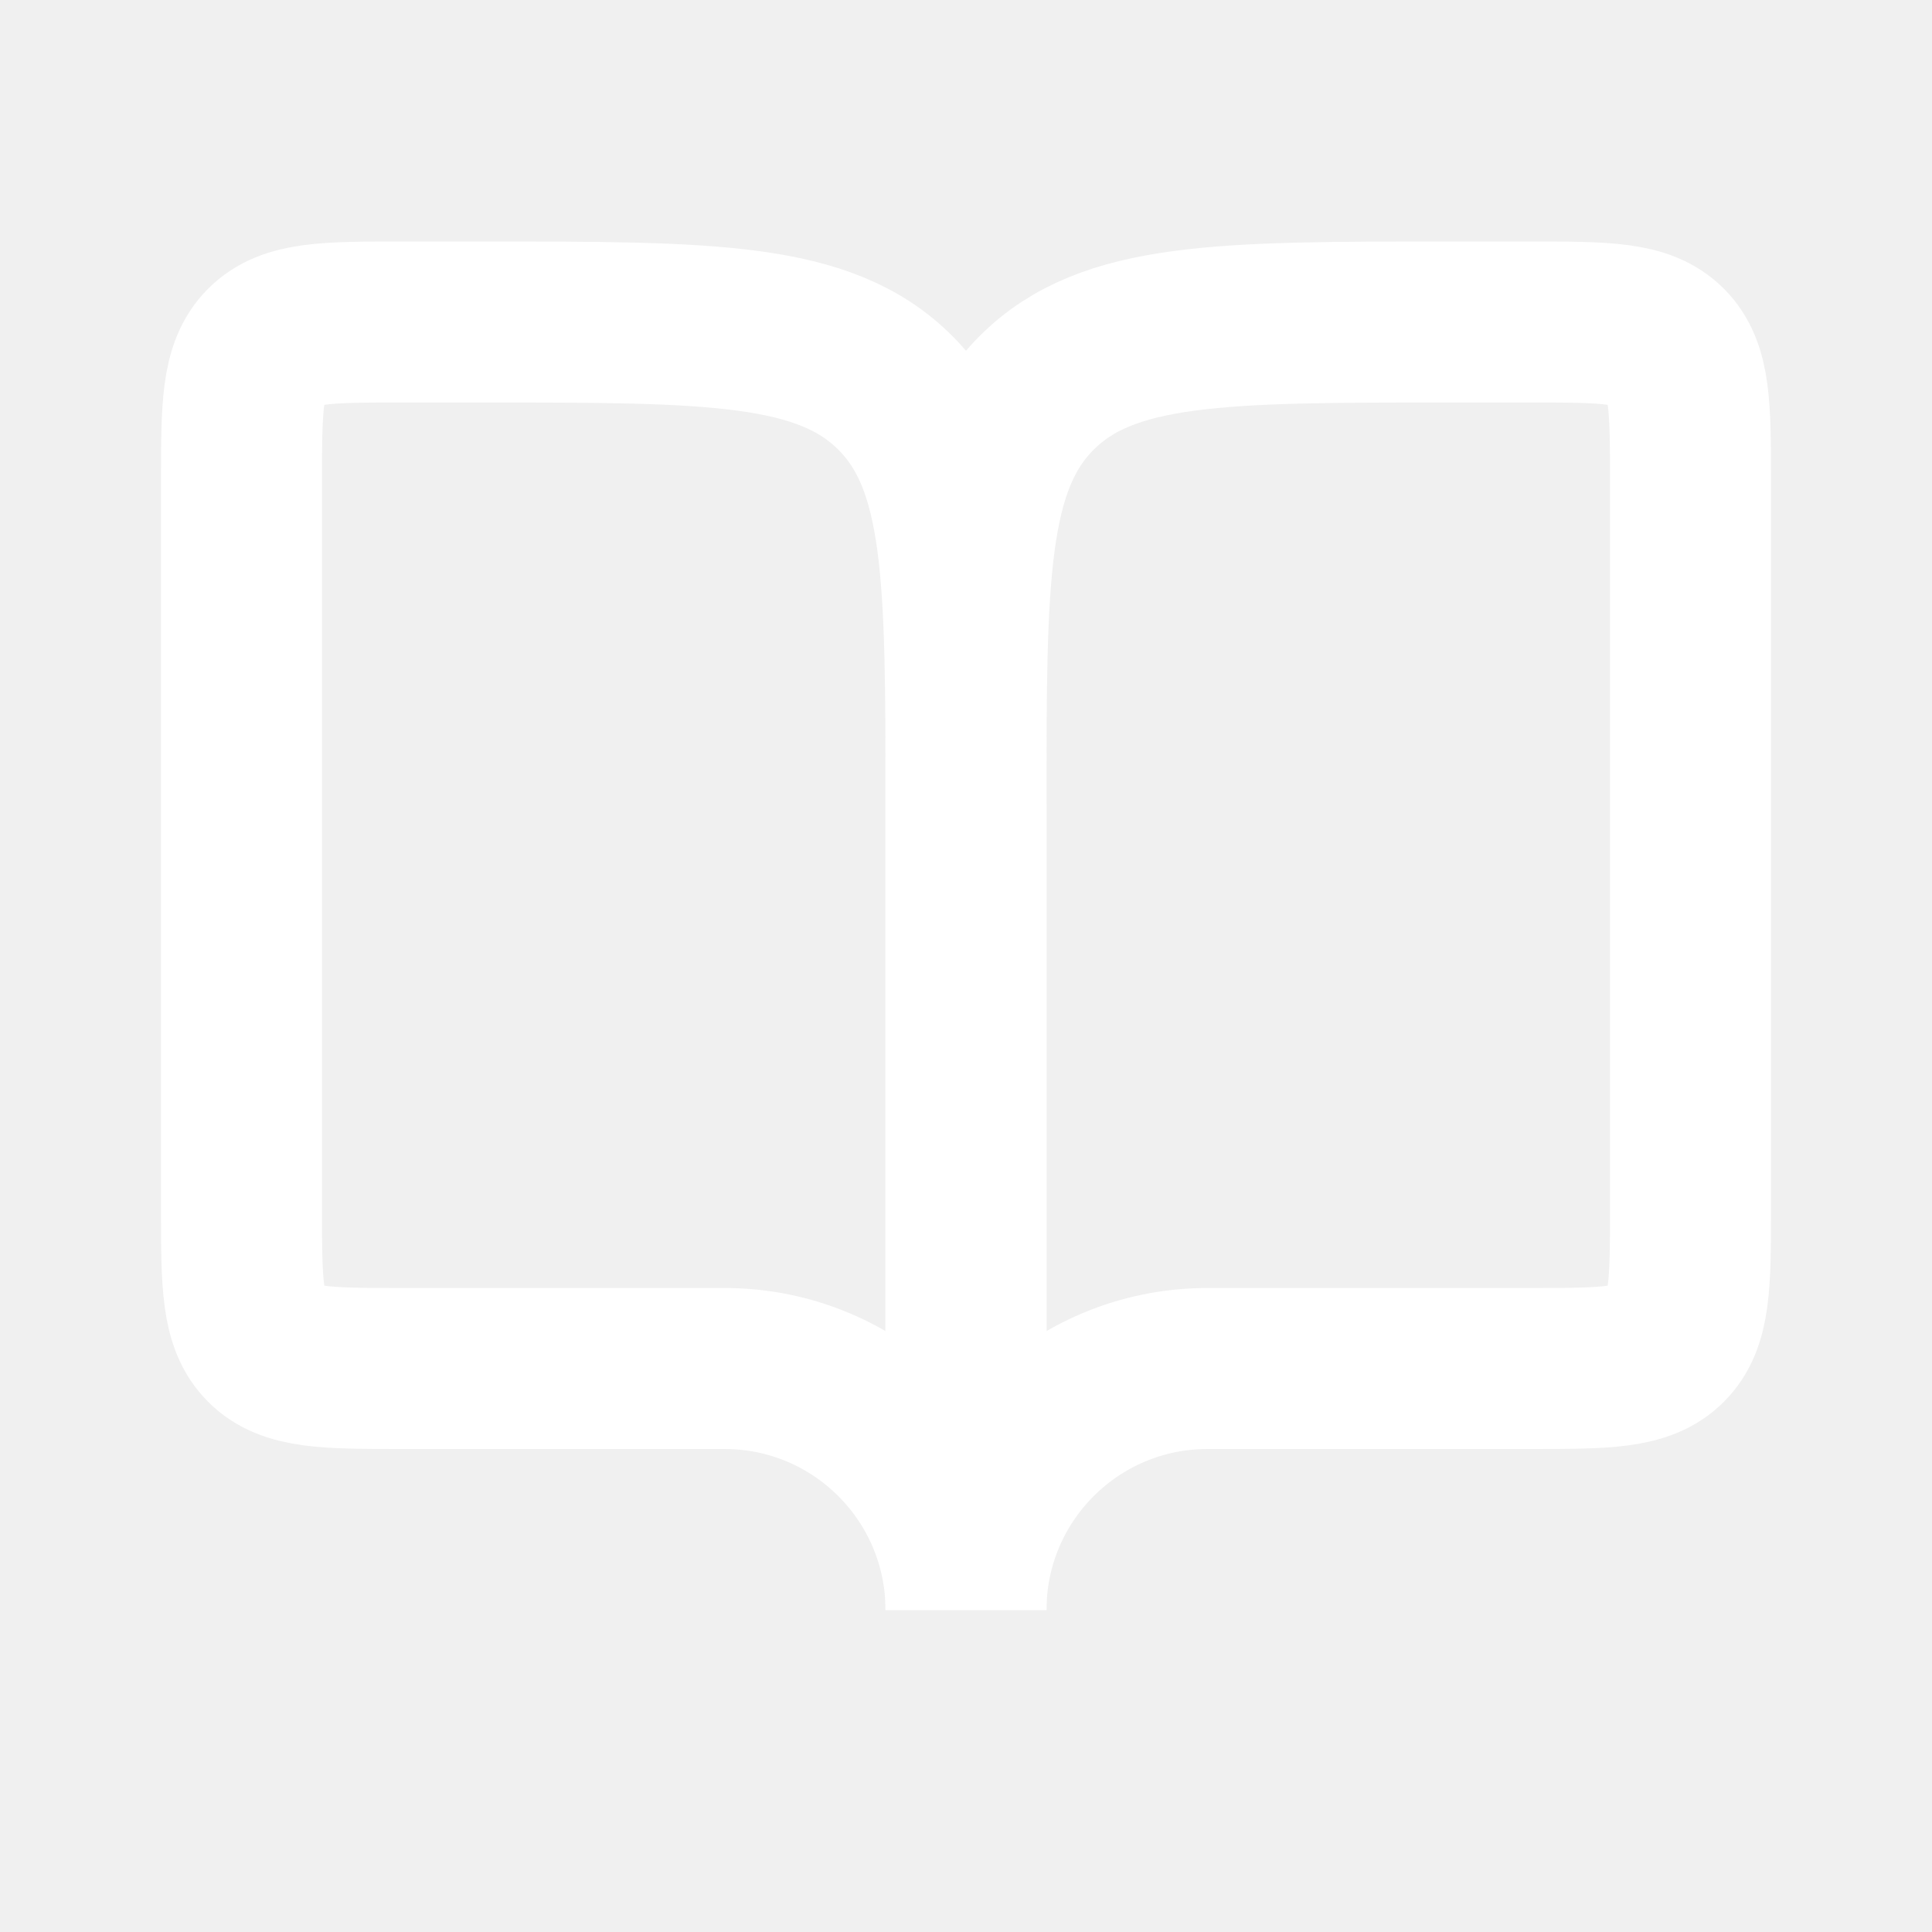
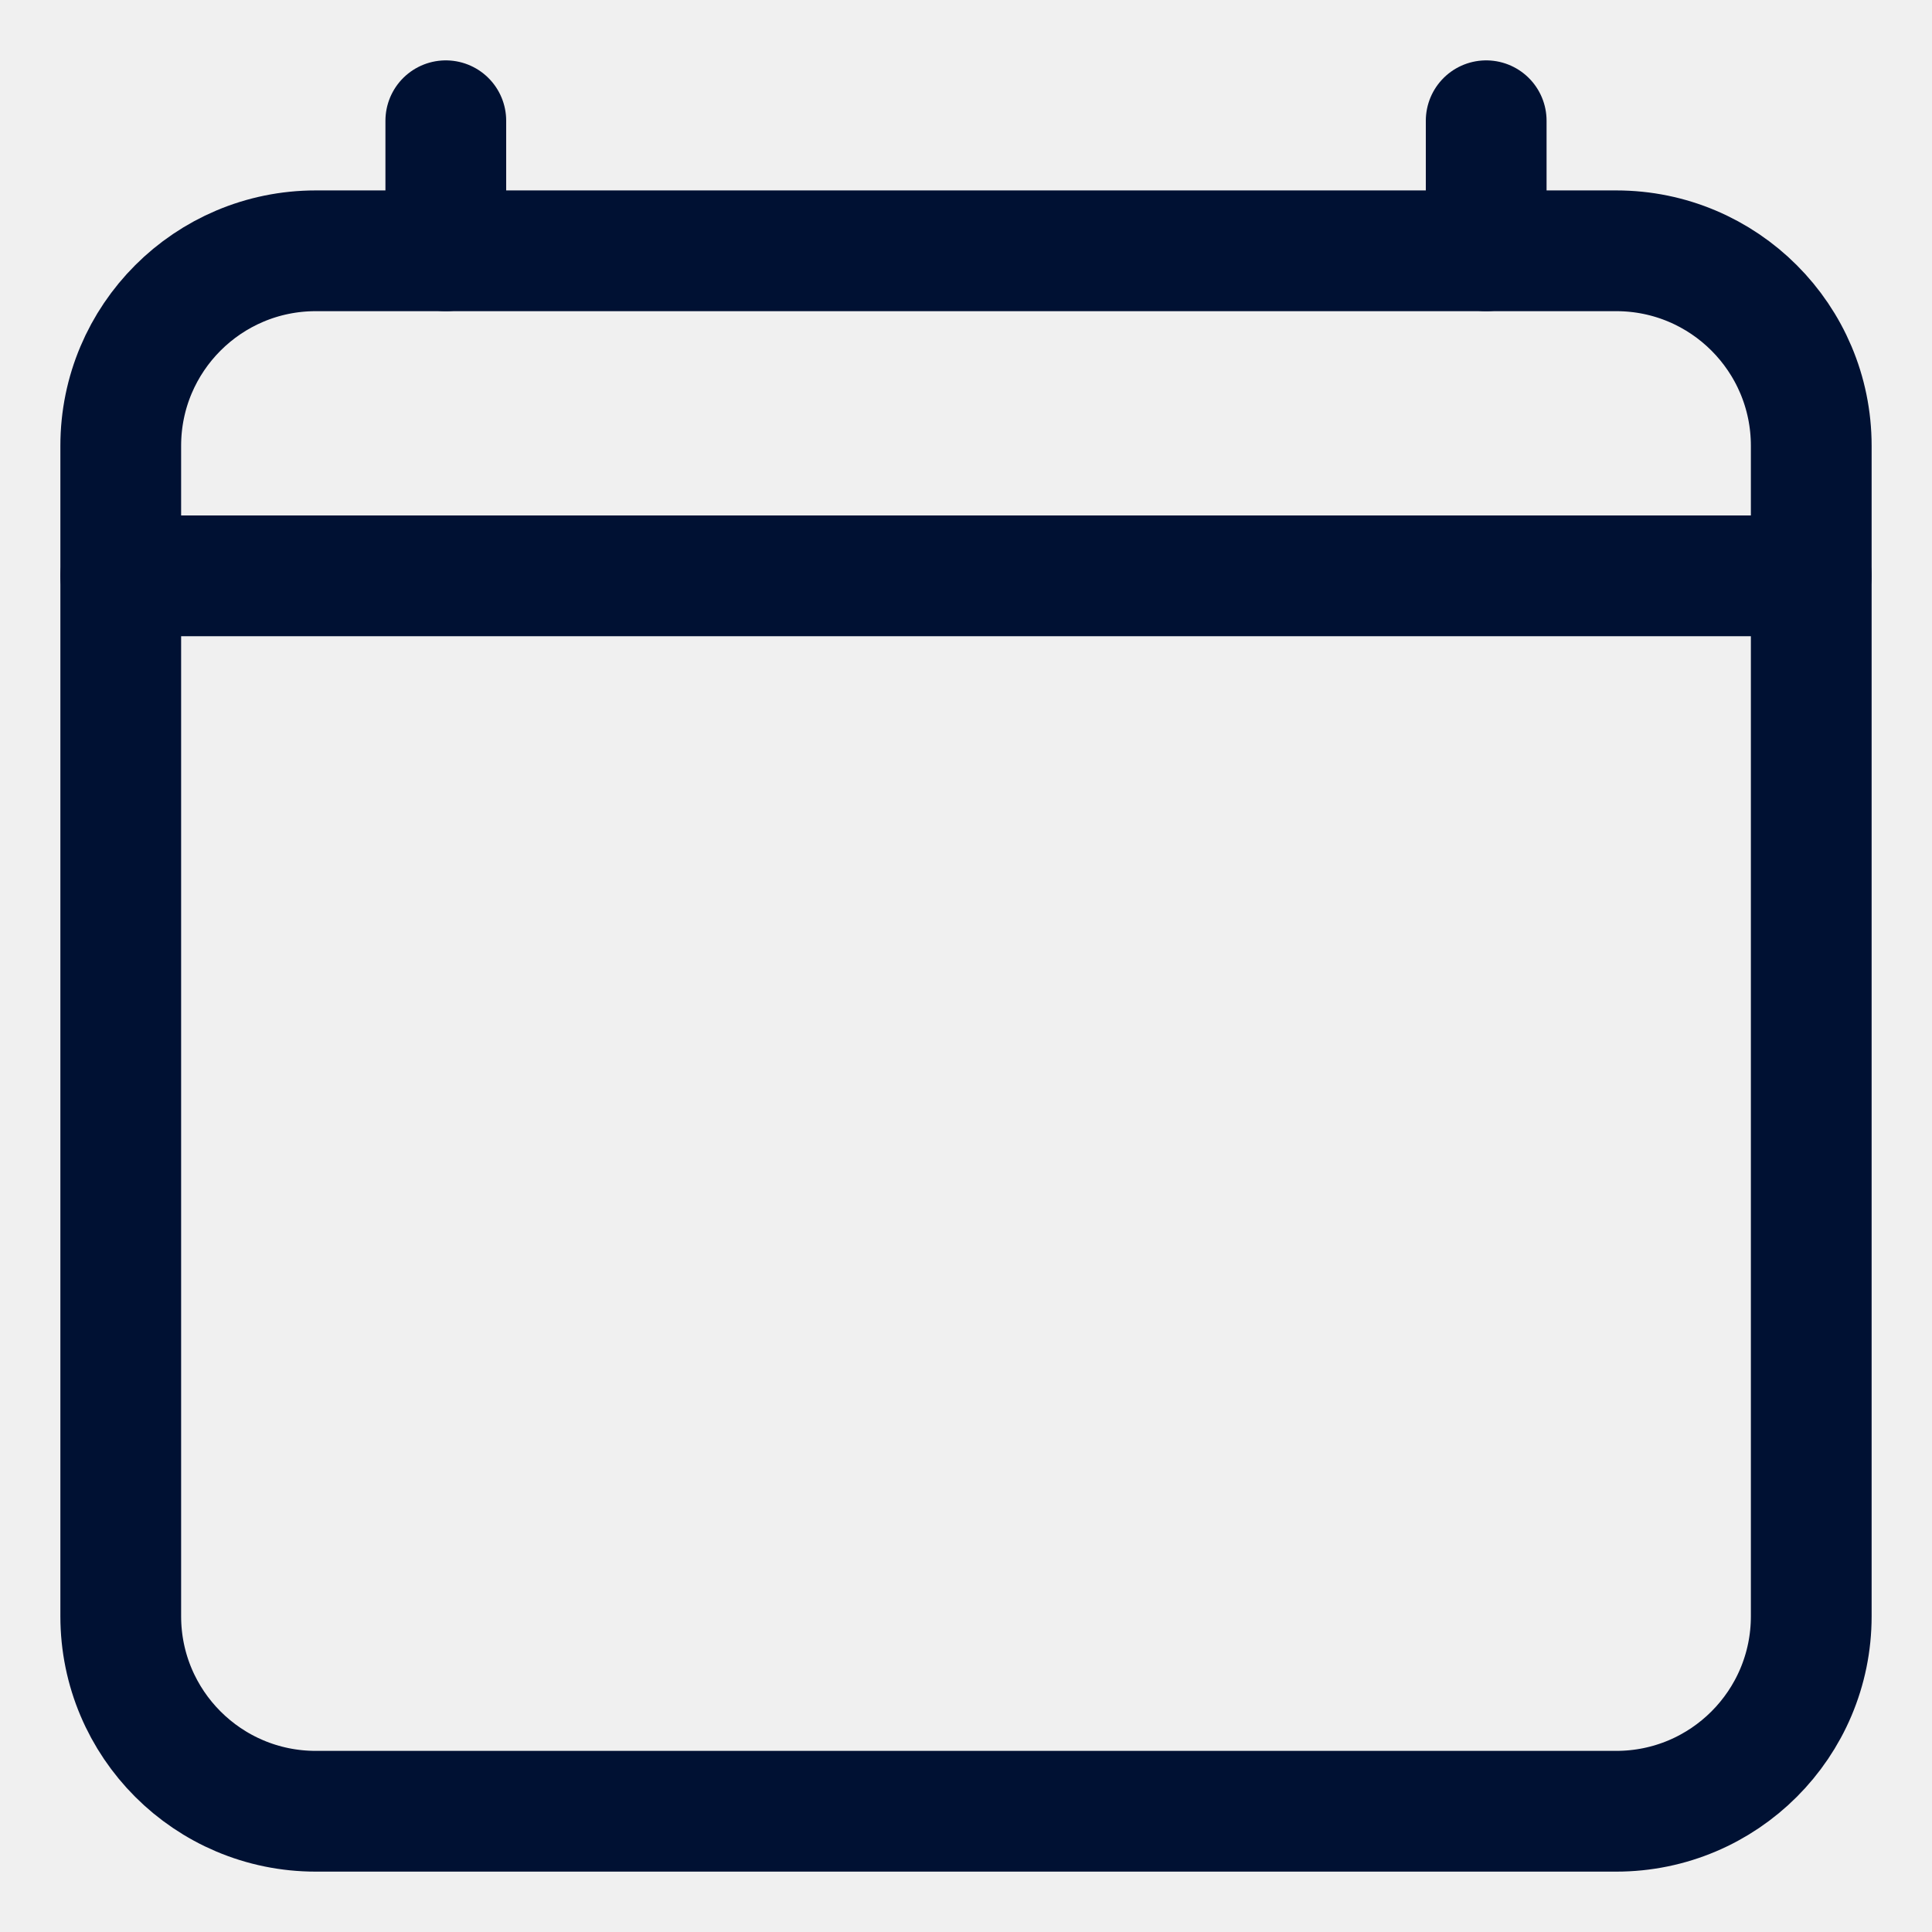
- <svg xmlns="http://www.w3.org/2000/svg" width="24" height="24" viewBox="0 0 24 24" fill="none">
-   <path d="M5 17H9C10.657 17 12 18.343 12 20V10C12 7.172 12 5.757 11.121 4.879C10.243 4 8.828 4 6 4H5C4.057 4 3.586 4 3.293 4.293C3 4.586 3 5.057 3 6V15C3 15.943 3 16.414 3.293 16.707C3.586 17 4.057 17 5 17Z" stroke="white" stroke-width="2" />
-   <path d="M19 17H15C13.343 17 12 18.343 12 20V10C12 7.172 12 5.757 12.879 4.879C13.757 4 15.172 4 18 4H19C19.943 4 20.414 4 20.707 4.293C21 4.586 21 5.057 21 6V15C21 15.943 21 16.414 20.707 16.707C20.414 17 19.943 17 19 17Z" stroke="white" stroke-width="2" />
+ <svg xmlns="http://www.w3.org/2000/svg" width="16" height="16" viewBox="0 0 16 16" fill="none">
+   <path d="M13.385 2.077H2.615C1.723 2.077 1 2.8 1 3.692V13.385C1 14.277 1.723 15 2.615 15H13.385C14.277 15 15 14.277 15 13.385V3.692C15 2.8 14.277 2.077 13.385 2.077Z" stroke="#001133" stroke-linejoin="round" />
+   <path d="M15 4.769H1M3.692 1V2.077V1ZM12.308 1V2.077V1Z" stroke="#001133" stroke-linecap="round" stroke-linejoin="round" />
</svg>
